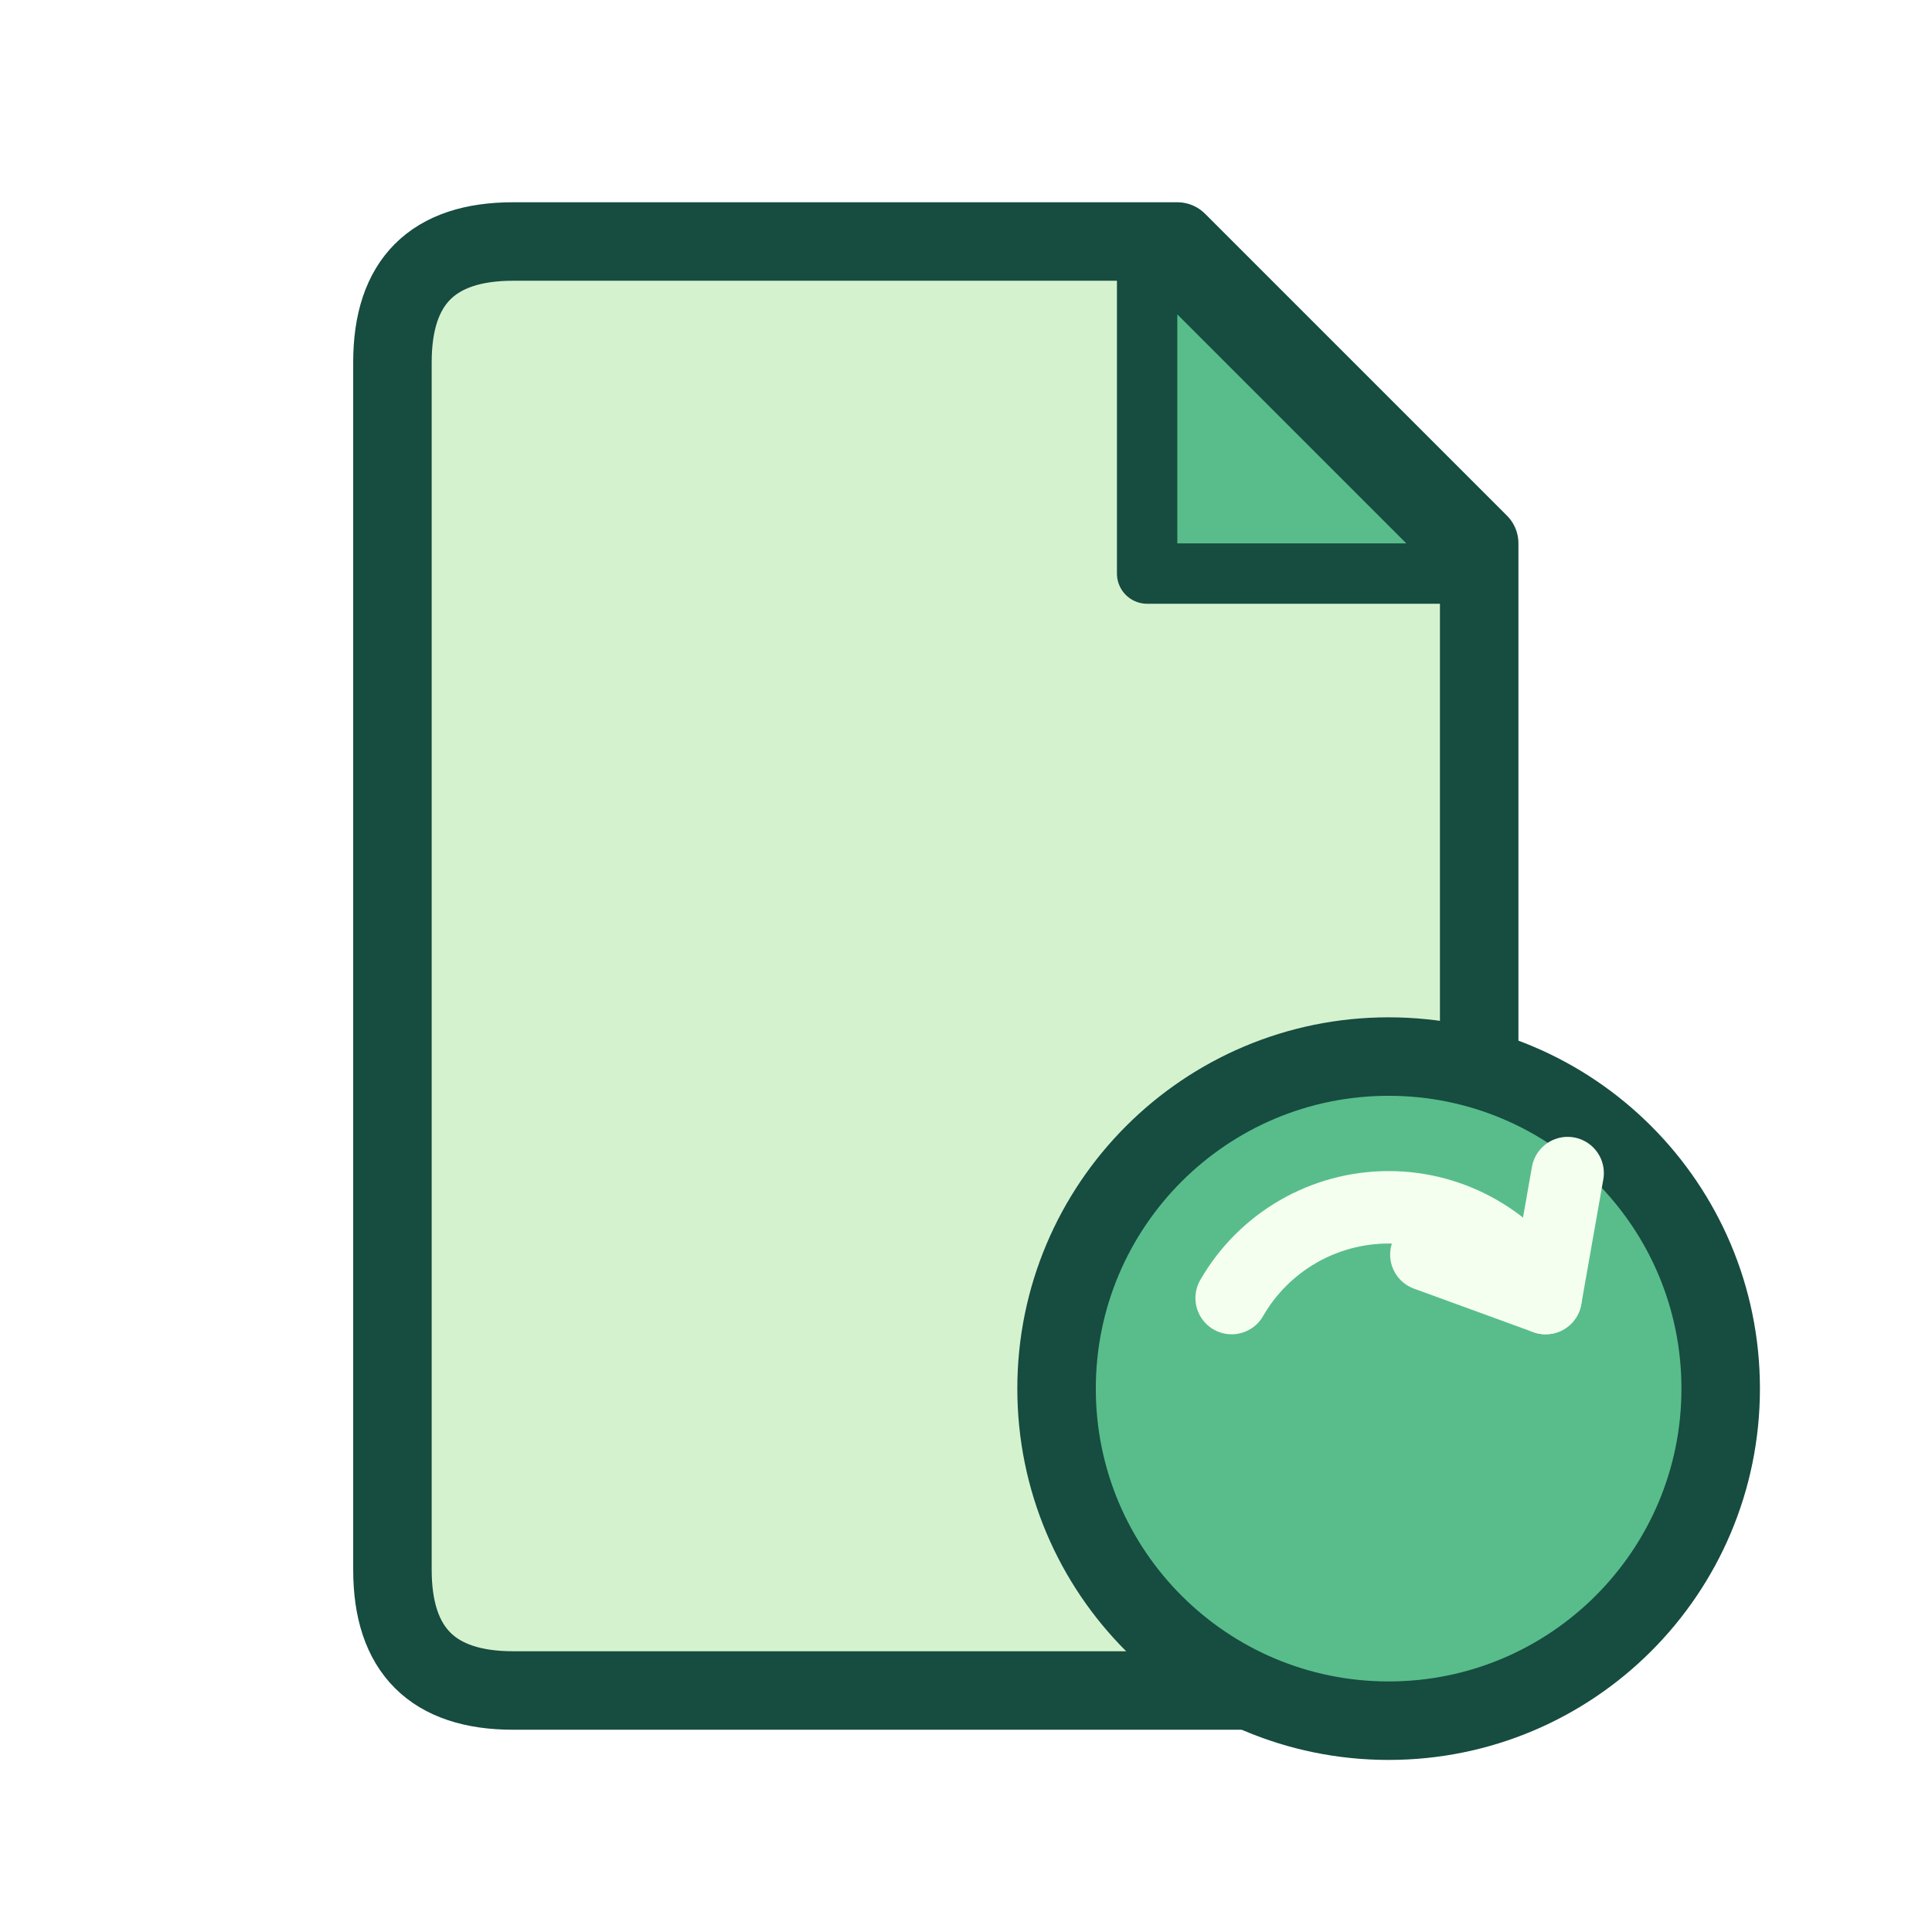
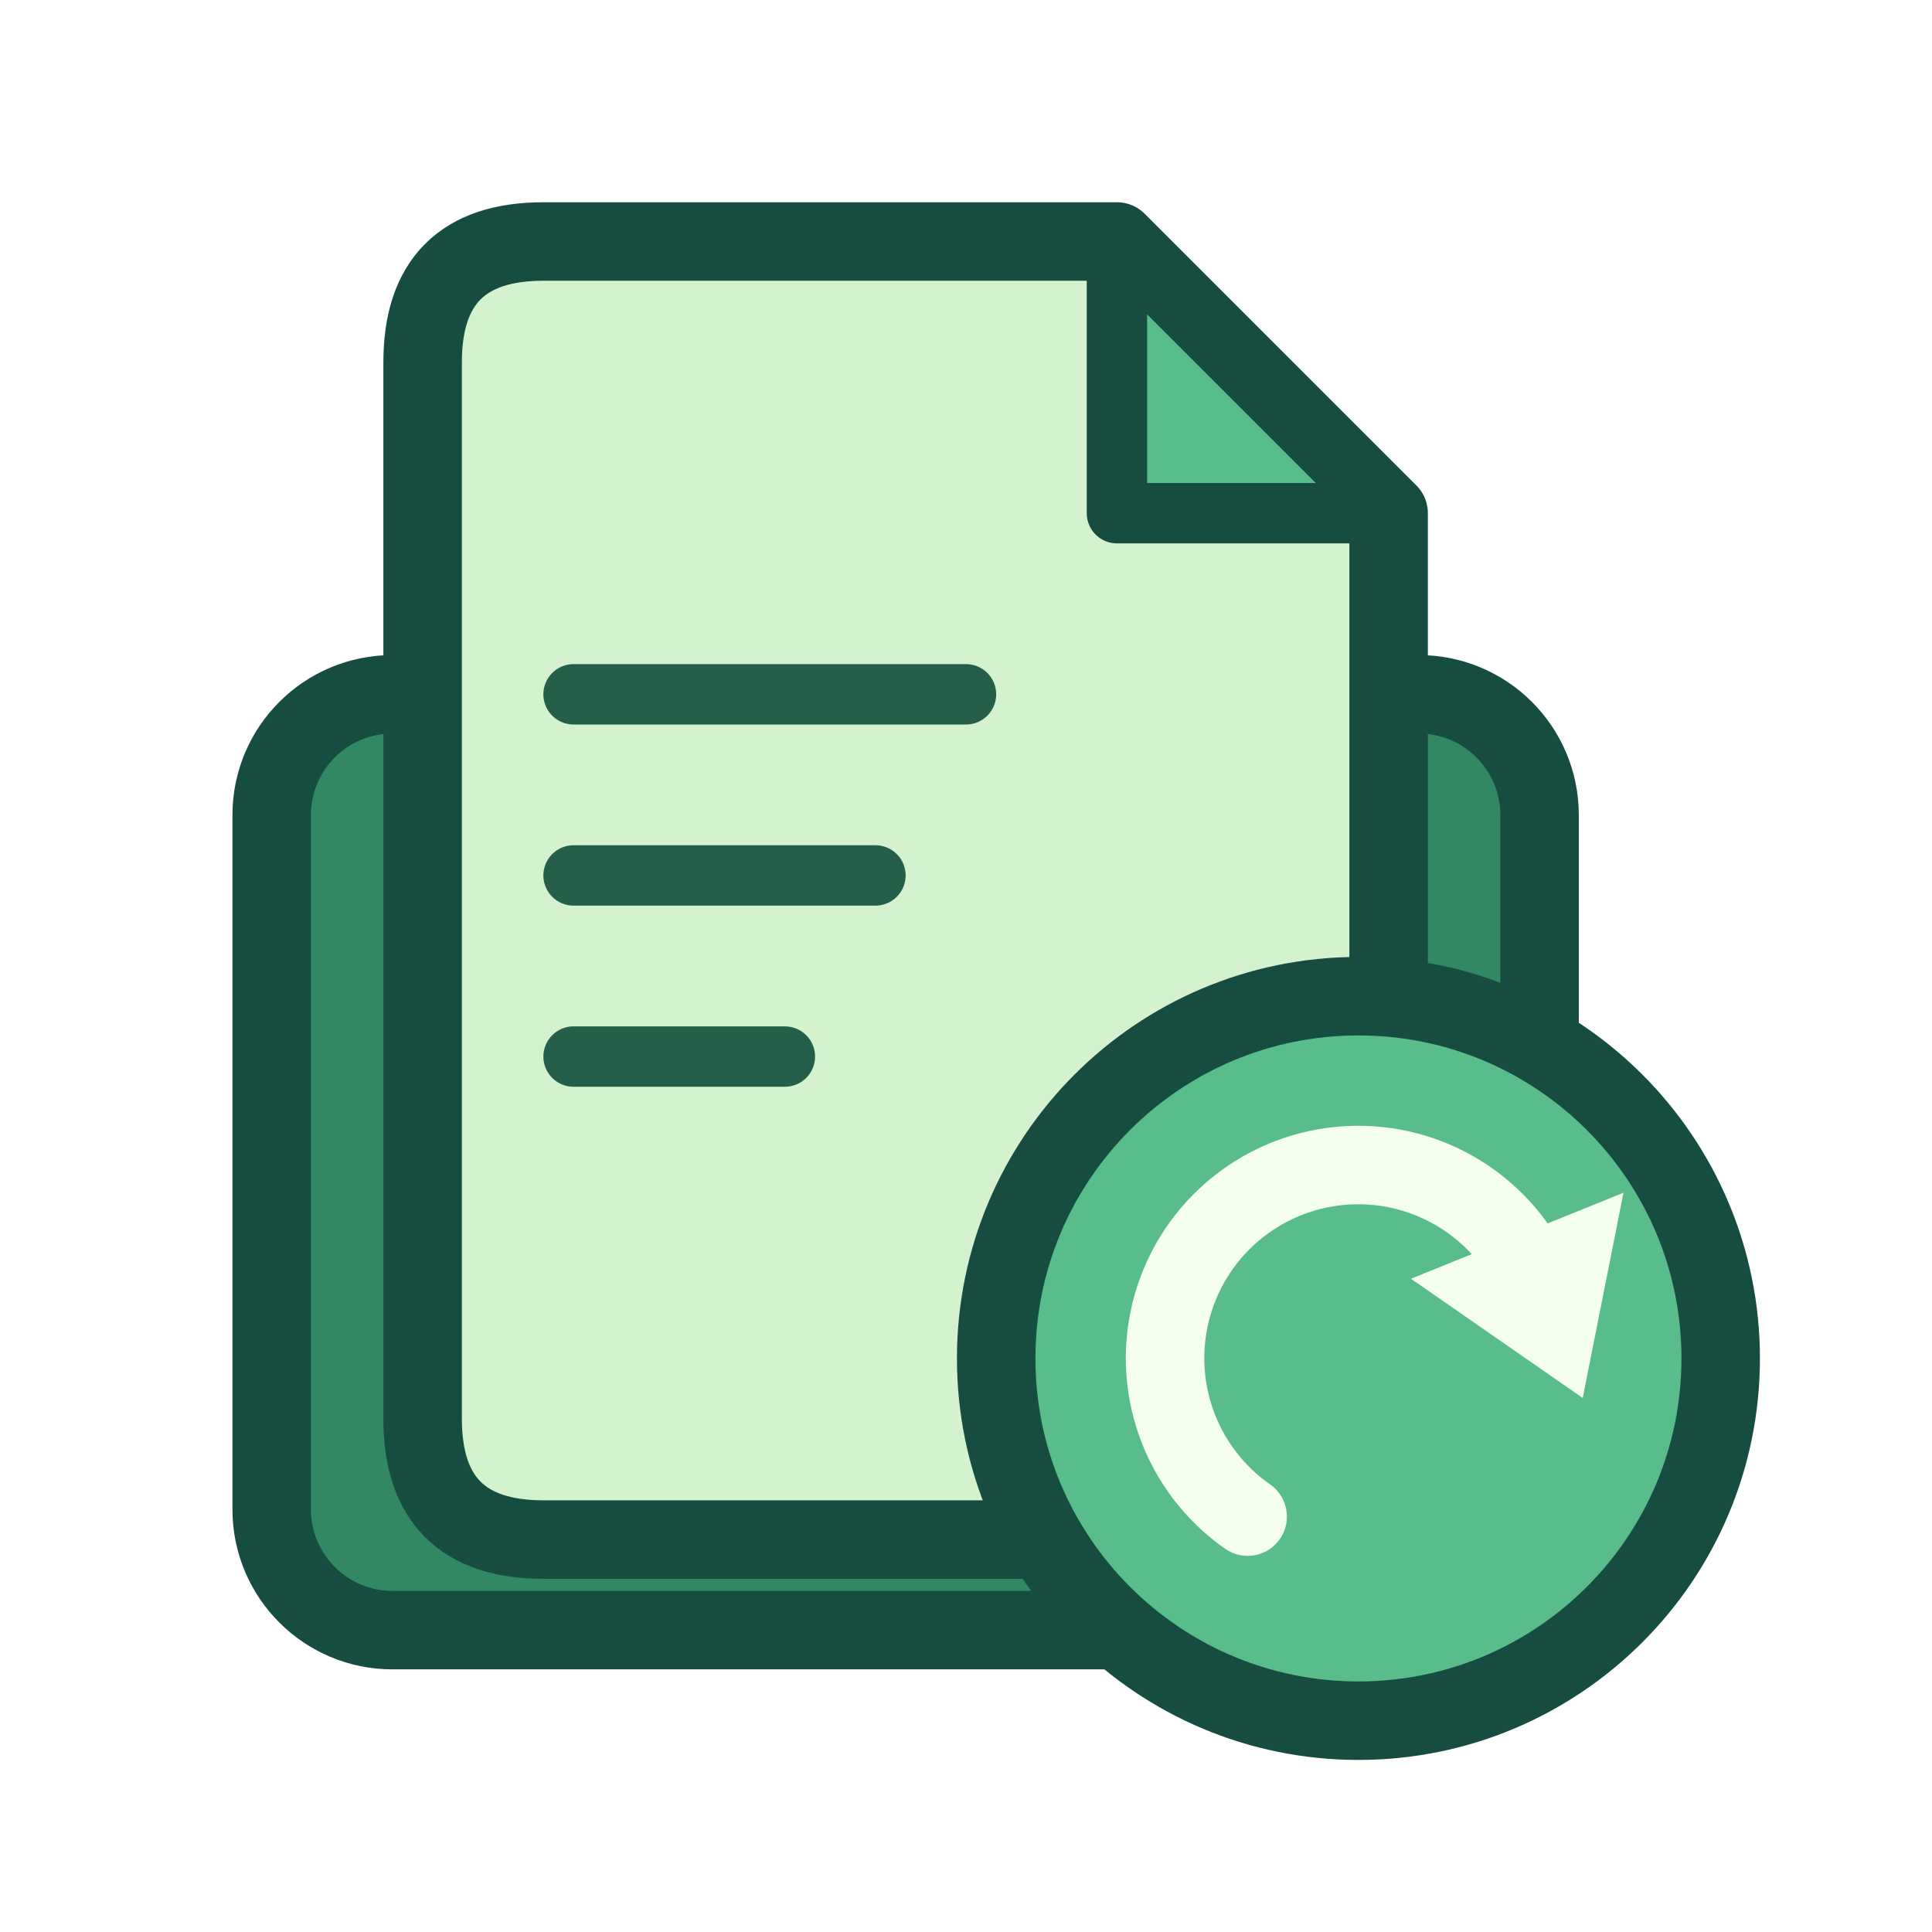
<svg xmlns="http://www.w3.org/2000/svg" width="64" height="64" viewBox="0 0 64 64">
  <g stroke-linecap="round" stroke-linejoin="round">
-     <path d="M17 8h22l10 10v34q0 4-4 4H17q-4 0-4-4V12q0-4 4-4Z" fill="#d5f2cf" stroke="#174c40" stroke-width="2.6" />
-     <path d="M38 8v11h11Z" fill="#58bd8b" stroke="#174c40" stroke-width="2" />
-     <circle cx="46" cy="46" r="11" fill="#58bd8b" stroke="#174c40" stroke-width="2.6" />
-     <path d="M40.80 43.00A6 6 0 0 1 51.20 43.00" fill="none" stroke="#f5fff0" stroke-width="2.4" />
-     <path d="M51.93 38.86L51.20 43.00L47.25 41.56" fill="none" stroke="#f5fff0" stroke-width="2.4" />
+     <rect x="9" y="23" width="42" height="31" rx="4" fill="#328862" stroke="#174c40" stroke-width="2.6" />
+     <path d="M18 8H37L46 17V47q0 4-4 4H18q-4 0-4-4V12q0-4 4-4Z" fill="#d5f2cf" stroke="#174c40" stroke-width="2.6" />
+     <path d="M37 8V17H46Z" fill="#58bd8b" stroke="#174c40" stroke-width="2" />
+     <path d="M19 23h13m-13 6h10m-10 6h7" fill="none" stroke="#255e49" stroke-width="2.0" />
+     <circle cx="45" cy="45" r="12" fill="#58bd8b" stroke="#174c40" stroke-width="2.6" />
+     <path d="M41.33 50.24A6.4 6.4 0 1 1 50.93 42.60" fill="none" stroke="#f5fff0" stroke-width="2.6" />
+     <path d="M52.43 46.31L53.78 39.51L46.74 42.36Z" fill="#f5fff0" stroke="none" stroke-width="2.6" />
  </g>
</svg>
